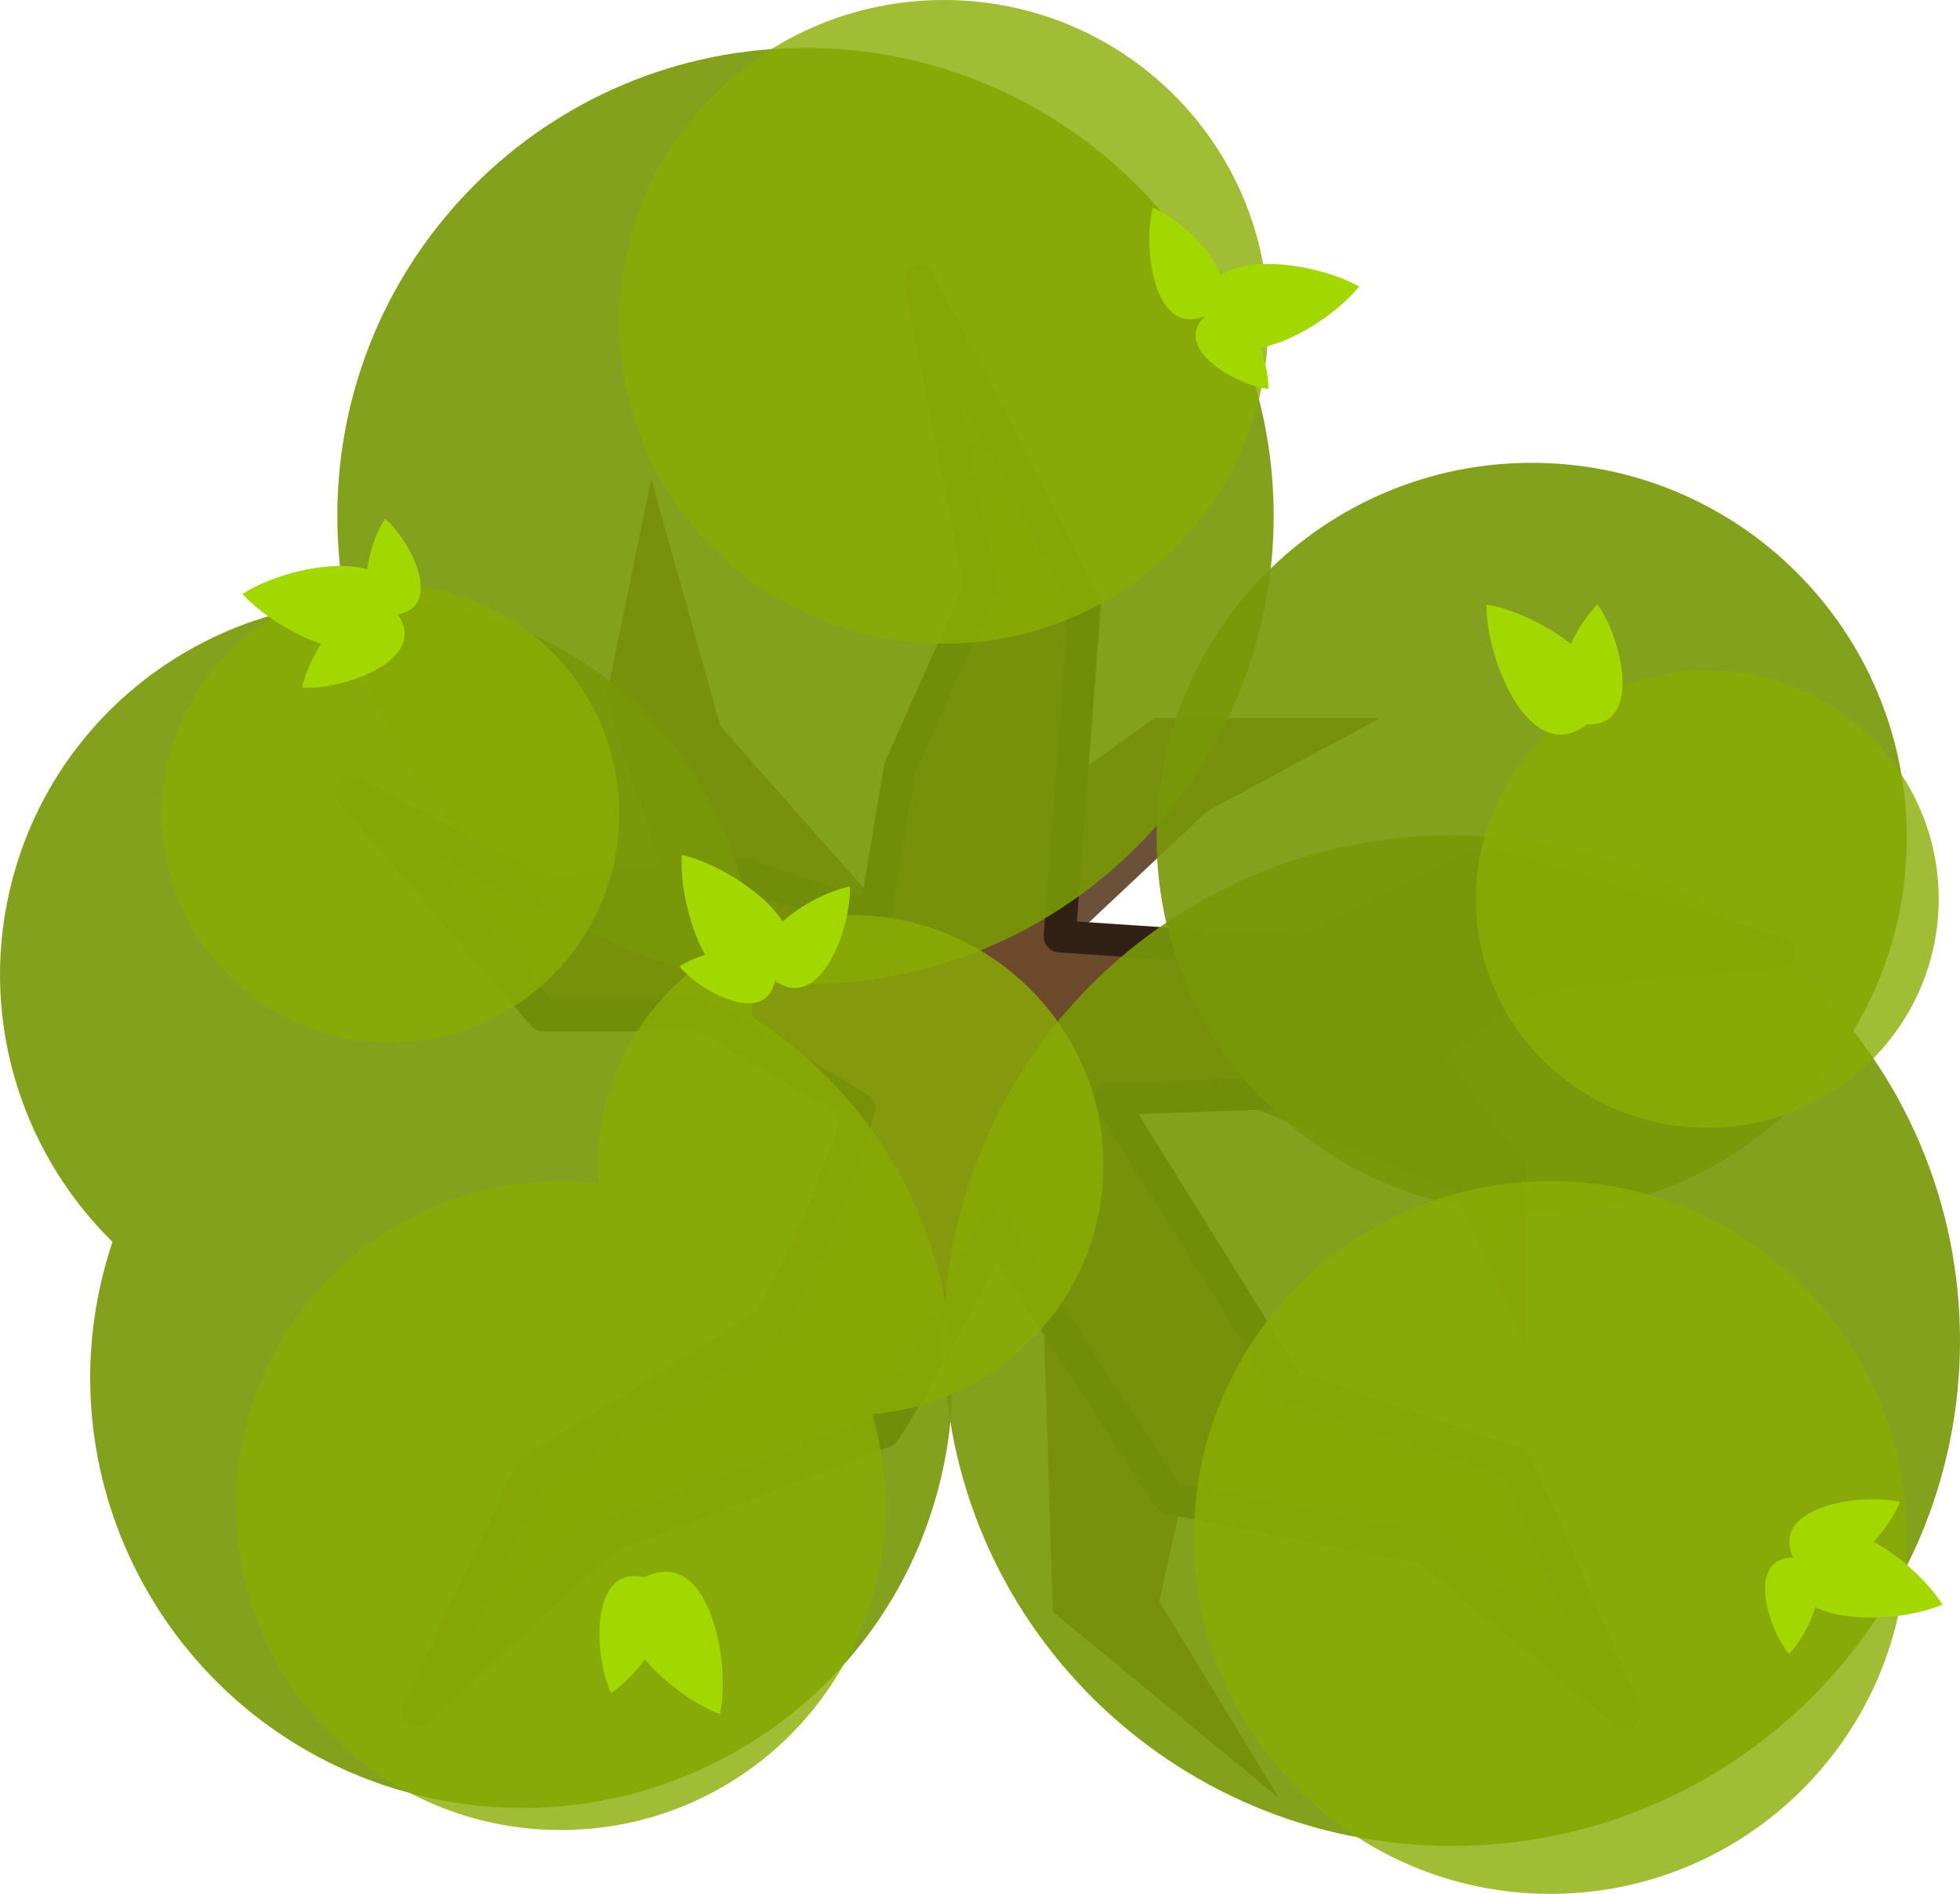
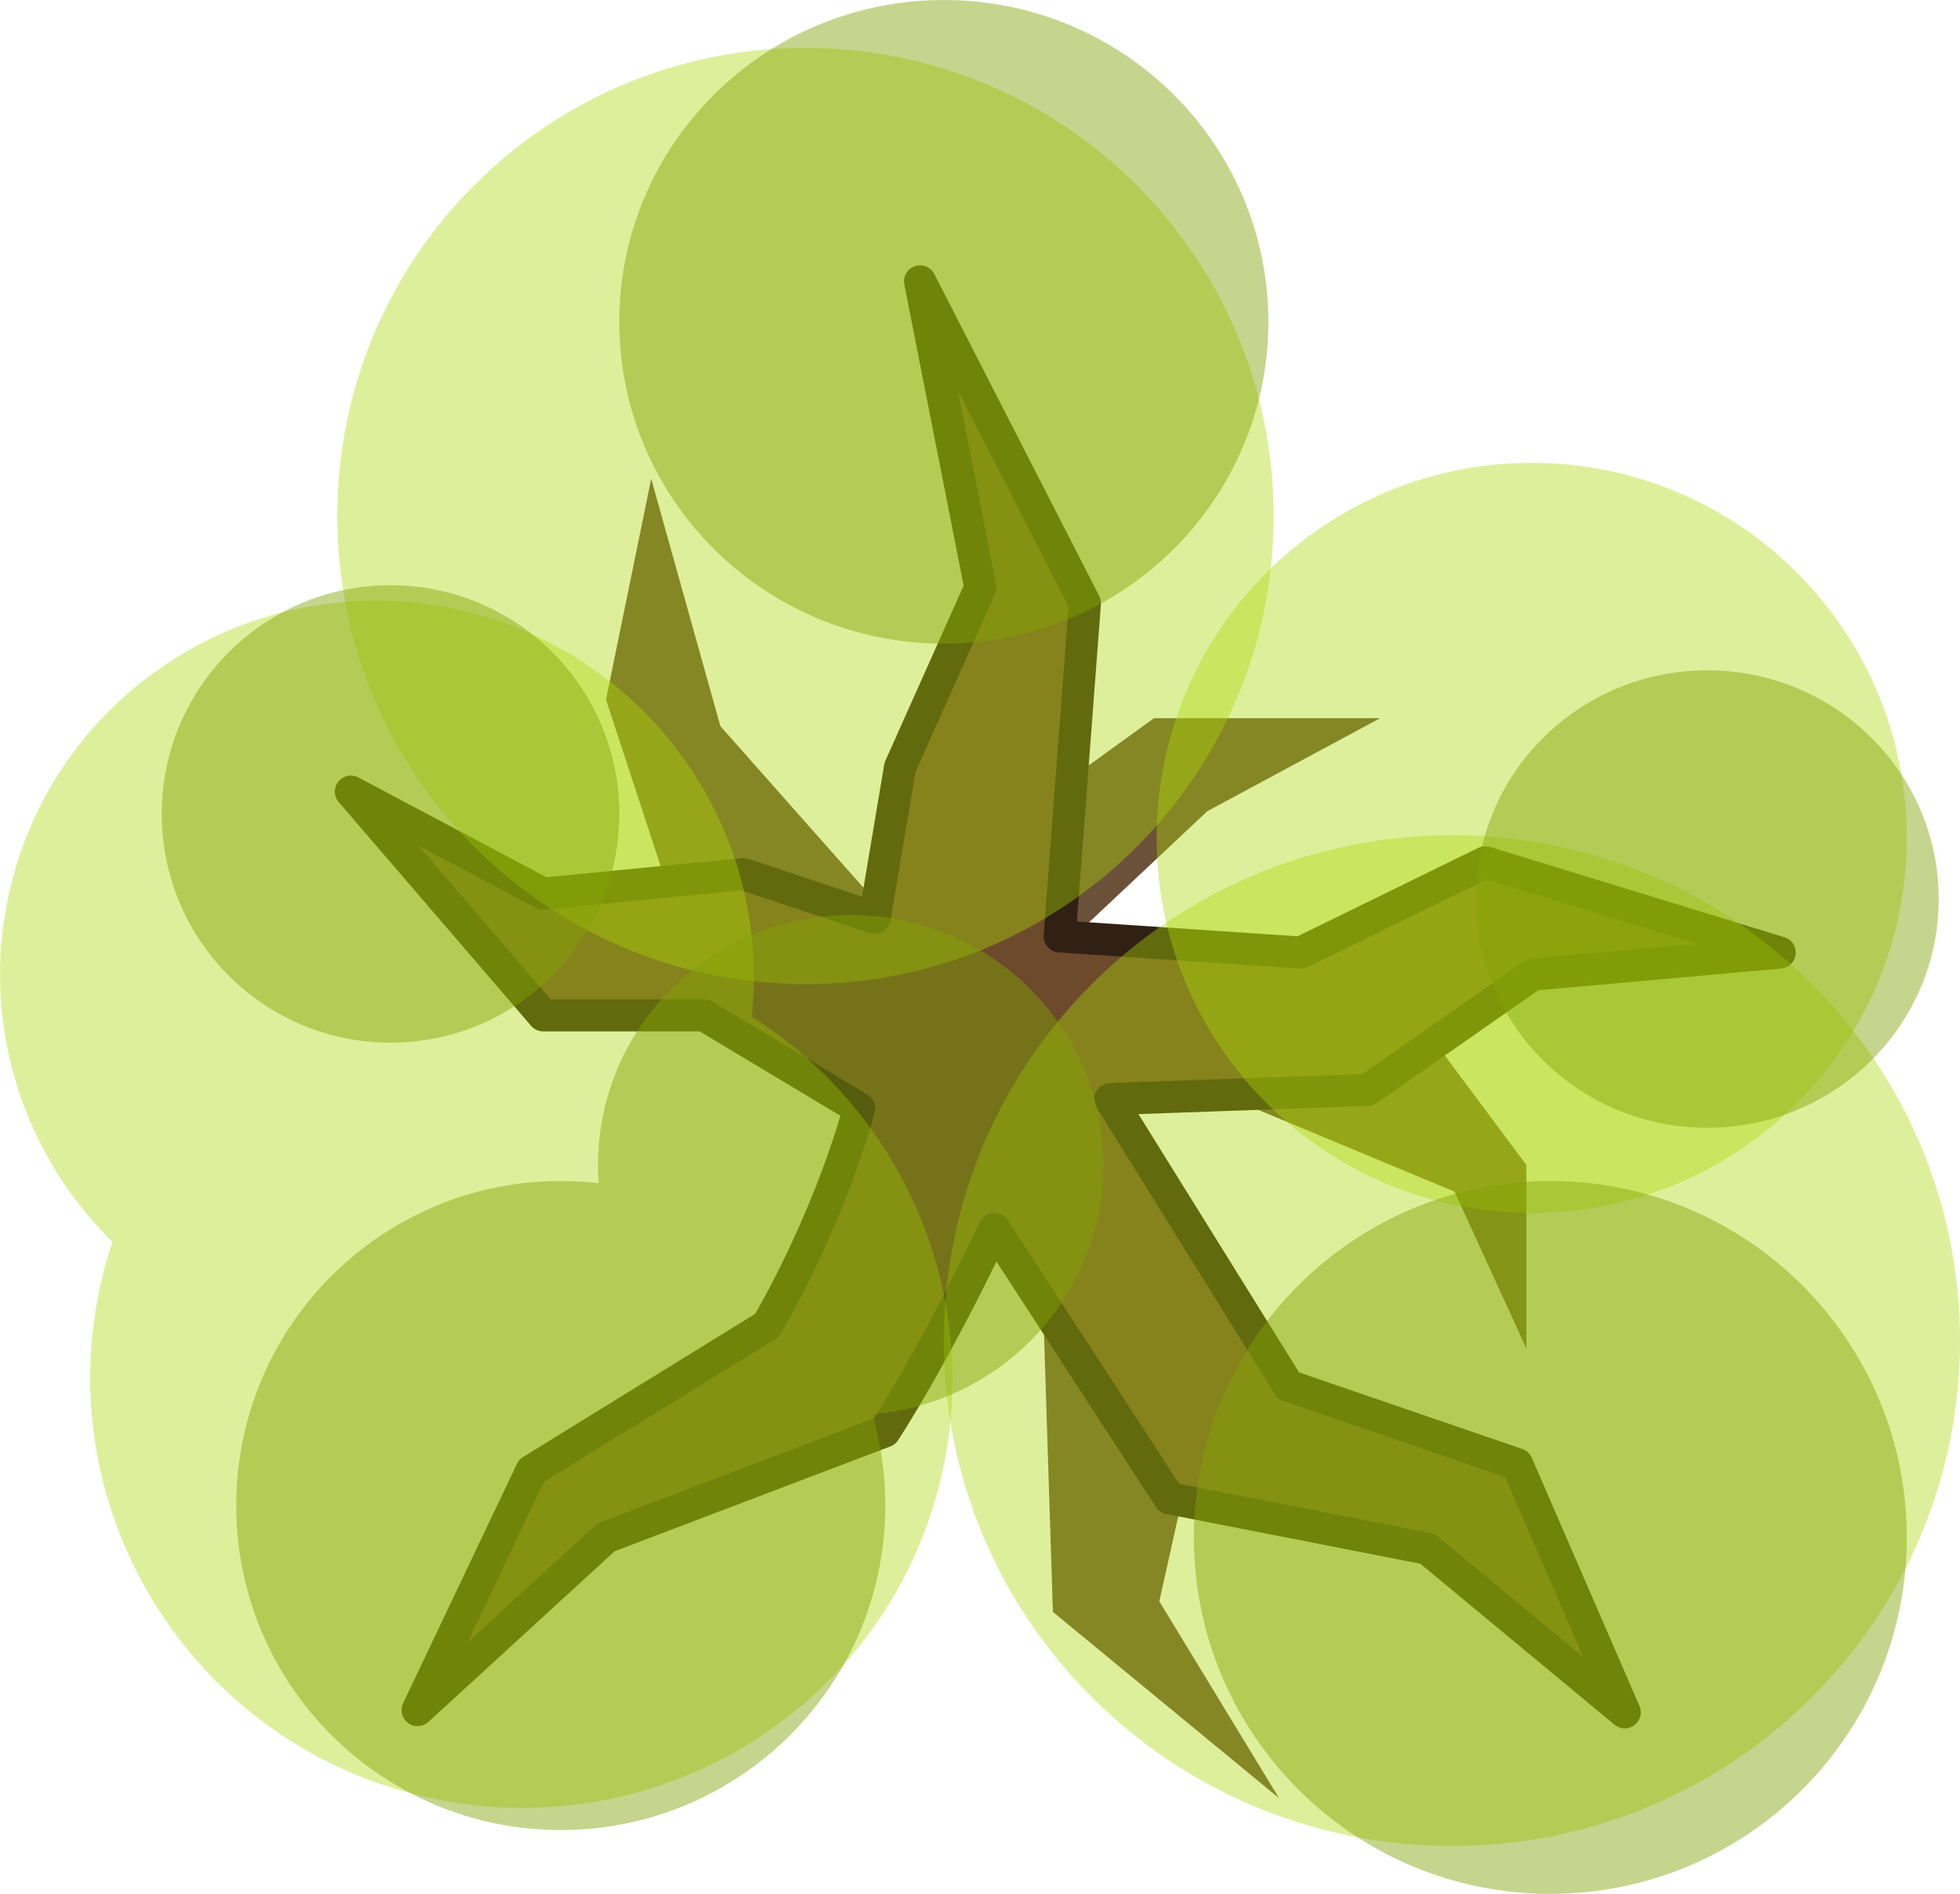
<svg xmlns="http://www.w3.org/2000/svg" width="550" height="531.484" viewBox="0 0 550 531.484" fill="none" version="1.1" id="svg60">
  <defs id="defs64" />
  <path d="m 323.821,201.546 -75.393,54.492 -46.281,-52.253 -19.408,-69.421 -12.69,61.957 31.352,95.548 39.563,16.422 51.506,50.76 2.986,93.308 63.45,52.253 -33.591,-55.238 20.155,-90.322 -32.844,-50.76 h 32.844 l 62.703,26.126 20.155,44.041 V 326.952 l -26.126,-35.084 -100.773,-29.112 37.323,-35.084 48.52,-26.126 z" fill="#5b3e24" id="path2" style="stroke-width:1.493;opacity:0.9" />
  <path d="m 297.359,262.784 67.663,4.534 51.772,-25.335 82.613,25.334 -69.326,6.196 -46.333,32.358 -72.212,2.563 50.046,80.46 64.127,21.991 30.217,69.66 -55.382,-45.906 -72.409,-14.174 -49.103,-75.598 c -17.218,36.316 -30.769,56.834 -30.769,56.834 l -78.207,29.739 -52.872,48.467 31.944,-67.191 66.089,-40.756 c 0,0 16.425,-27.252 25.902,-60.912 l -43.526,-26.107 h -45.161 l -53.974,-62.787 53.974,28.64 56.178,-5.509 36.843,12.281 7.106,-42.245 22.539,-50.445 -16.921,-85.917 46.263,90.323 z" fill="#6d4a2c" stroke="#1b1917" stroke-width="8.958" stroke-miterlimit="16" stroke-linejoin="round" id="path4" style="stroke:#312114;stroke-opacity:1;stroke-width:9;stroke-miterlimit:16;stroke-dasharray:none" />
-   <path opacity="0.95" d="m 226.034,276.192 c 72.558,0 131.378,-58.82 131.378,-131.378 0,-72.558 -58.82,-131.378 -131.378,-131.378 -72.558,0 -131.378,58.82 -131.378,131.378 0,72.558 58.82,131.378 131.378,131.378 z" fill="#3a4f3f" id="path6" style="fill:#789808;fill-opacity:0.953;stroke-width:1.493" />
-   <path opacity="0.95" d="M 407.425,518.047 C 486.167,518.047 550,454.548 550,376.219 c 0,-78.33 -63.833,-141.828 -142.575,-141.828 -78.742,0 -142.575,63.499 -142.575,141.828 0,78.33 63.833,141.828 142.575,141.828 z" fill="#3a4f3f" id="path8" style="fill:#789808;fill-opacity:0.953;stroke-width:1.493" />
-   <path opacity="0.95" d="m 429.819,340.388 c 58.129,0 105.252,-47.123 105.252,-105.252 0,-58.129 -47.123,-105.252 -105.252,-105.252 -58.129,0 -105.252,47.123 -105.252,105.252 0,58.129 47.123,105.252 105.252,105.252 z" fill="#3a4f3f" id="path10" style="fill:#789808;fill-opacity:0.953;stroke-width:1.493" />
-   <path opacity="0.95" fill-rule="evenodd" clip-rule="evenodd" d="m 210.951,285.316 c 5.537,-50.746 -26.822,-99.419 -77.949,-113.118 -56.441,-15.123 -114.38,18.096 -129.413,74.199 -10.132,37.814 1.815,76.372 27.964,102.122 -0.781,2.333 -1.495,4.704 -2.14,7.112 -17.206,64.214 21.175,130.291 85.726,147.587 64.551,17.297 130.829,-20.737 148.035,-84.951 13.963,-52.114 -8.686,-105.455 -52.223,-132.952 z" fill="#3a4f3f" id="path12" style="fill:#789808;fill-opacity:0.953;stroke-width:1.493" />
-   <path opacity="0.85" d="m 264.85,180.645 c 50.295,0 91.069,-40.439 91.069,-90.322 C 355.919,40.439 315.145,0 264.85,0 c -50.295,0 -91.069,40.439 -91.069,90.322 0,49.884 40.773,90.322 91.069,90.322 z" fill="#485e52" id="path14" style="fill:#8aac02;fill-opacity:1;stroke-width:1.493;opacity:0.8" />
-   <path opacity="0.85" d="m 435.044,531.484 c 55.243,0 100.026,-44.783 100.026,-100.026 0,-55.243 -44.783,-100.026 -100.026,-100.026 -55.243,0 -100.026,44.783 -100.026,100.026 0,55.243 44.783,100.026 100.026,100.026 z" fill="#485e52" id="path16" style="fill:#8aac02;fill-opacity:1;stroke-width:1.493;opacity:0.8" />
-   <path opacity="0.85" d="m 109.585,292.615 c 35.454,0 64.196,-28.742 64.196,-64.196 0,-35.454 -28.742,-64.196 -64.196,-64.196 -35.454,0 -64.196,28.742 -64.196,64.196 0,35.454 28.742,64.196 64.196,64.196 z" fill="#485e52" id="path18" style="fill:#8aac02;fill-opacity:1;stroke-width:1.493;opacity:0.8" />
-   <path opacity="0.85" d="m 479.086,316.501 c 35.866,0 64.943,-28.742 64.943,-64.196 0,-35.454 -29.076,-64.196 -64.943,-64.196 -35.866,0 -64.943,28.742 -64.943,64.196 0,35.454 29.076,64.196 64.943,64.196 z" fill="#485e52" id="path20" style="fill:#8aac02;fill-opacity:1;stroke-width:1.493;opacity:0.8" />
-   <path opacity="0.85" fill-rule="evenodd" clip-rule="evenodd" d="m 244.772,396.869 c 36.333,-3.037 64.866,-33.18 64.866,-69.917 0,-38.752 -31.749,-70.168 -70.914,-70.168 -39.164,0 -70.914,31.416 -70.914,70.168 0,1.712 0.063,3.411 0.184,5.092 -3.487,-0.405 -7.036,-0.614 -10.634,-0.614 -50.295,0 -91.069,40.773 -91.069,91.069 0,50.295 40.773,91.069 91.069,91.069 50.295,0 91.069,-40.773 91.069,-91.069 0,-8.899 -1.276,-17.502 -3.656,-25.631 z" fill="#485e52" id="path22" style="fill:#8aac02;fill-opacity:1;stroke-width:1.493;opacity:0.8" />
-   <path d="m 238.486,248.796 c -11.484,2.216 -32.807,16.174 -21.026,26.429 12.639,9.177 21.452,-14.735 21.032,-26.423 l 0.005,-0.006 c -0.003,0.002 -0.008,0.002 -0.01,0 z" fill="#5f926a" id="path24" style="fill:#a3d700;fill-opacity:1;stroke-width:1.493" />
-   <path d="m 191.331,239.907 0.006,0.009 c -1.115,15.198 9.207,46.706 26.123,35.311 15.849,-12.839 -11.258,-31.932 -26.116,-35.315 l -0.006,-0.009 c 0,0.002 0,0.005 0,0.006 -0.003,-0.002 -0.005,-0.002 -0.008,-0.002 z" fill="#587e60" id="path26" style="fill:#a3d700;fill-opacity:1;stroke-width:1.493" />
-   <path d="m 190.663,271.219 h 0.006 c 6.102,7.368 24.303,16.873 26.789,4.007 1.391,-13.029 -18.797,-9.27 -26.789,-4.013 h -0.006 c 0,-0.002 0.002,0.002 0,0 0,0 0.002,0.005 0,0.006 z" fill="#77a37a" id="path28" style="fill:#a3d700;fill-opacity:1;stroke-width:1.493" />
-   <path d="m 533.155,421.499 c -4.367,10.851 -22.142,29.115 -29.959,15.592 -6.593,-14.159 18.563,-18.242 29.956,-15.598 l 0.005,-0.003 c 0,0.003 -0.002,0.008 -0.002,0.009 z" fill="#5f926a" id="path30" style="fill:#a3d700;fill-opacity:1;stroke-width:1.493" />
-   <path d="m 502.011,464.16 v -0.006 c -6.066,-7.397 -11.918,-27.079 1.185,-27.061 13.054,1.123 5.507,20.22 -1.179,27.061 0,0.002 -0.005,0.005 -0.006,0.006 z" fill="#77a37a" id="path32" style="fill:#a3d700;fill-opacity:1;stroke-width:1.493" />
-   <path d="m 545.094,450.307 -0.01,-0.005 c -14.008,6 -47.162,6.491 -41.89,-13.212 6.984,-19.163 33.86,0.255 41.892,13.203 l 0.012,0.005 c -0.002,0.002 -0.005,0.002 -0.005,0.003 0.002,0.002 0.002,0.005 0.002,0.006 z" fill="#587e60" id="path34" style="fill:#a3d700;fill-opacity:1;stroke-width:1.493" />
-   <path d="m 448.293,169.61 c -8.34,8.201 -18.374,31.628 -2.886,33.649 15.606,0.648 9.712,-24.145 2.893,-33.649 l 0.002,-0.006 c -0.003,0.002 -0.006,0.006 -0.009,0.006 z" fill="#77a37a" id="path40" style="fill:#a3d700;fill-opacity:1;stroke-width:1.493" />
-   <path d="m 417.11,169.652 0.006,0.009 c -0.158,15.237 12.124,46.036 28.291,33.598 15.01,-13.808 -13.244,-31.162 -28.284,-33.604 l -0.008,-0.008 c 0.002,0.002 0.002,0.005 0.002,0.006 -0.003,-0.002 -0.006,-0.002 -0.008,-0.002 z" fill="#5f926a" id="path42" style="fill:#a3d700;fill-opacity:1;stroke-width:1.493" />
-   <path d="m 171.449,475.128 c 9.753,-6.454 24.084,-27.528 9.27,-32.476 -15.194,-3.622 -14.152,21.842 -9.277,32.474 l -0.003,0.006 c 0.003,-0.002 0.008,-0.005 0.01,-0.005 z" fill="#77a37a" id="path44" style="fill:#a3d700;fill-opacity:1;stroke-width:1.493" />
-   <path d="m 202.065,481.052 -0.006,-0.009 c 3.071,-14.926 -3.092,-47.505 -21.338,-38.391 -17.376,10.682 7.035,33.119 21.331,38.395 l 0.005,0.009 c 0,-0.002 0.002,-0.005 0.002,-0.006 0.003,0.002 0.005,0.002 0.008,0.002 z" fill="#5f926a" id="path46" style="fill:#a3d700;fill-opacity:1;stroke-width:1.493" />
-   <path d="m 84.783,192.981 c 2.425,-11.442 16.769,-32.506 26.809,-20.541 8.944,12.805 -15.125,21.18 -26.804,20.547 l -0.005,0.003 c 2.99e-4,-0.002 7.46e-4,-0.006 0,-0.009 z" fill="#5f926a" id="path48" style="fill:#a3d700;fill-opacity:1;stroke-width:1.493" />
-   <path d="m 108.076,145.575 v 0.007 c 7.254,6.237 16.425,24.609 3.517,26.859 -13.054,1.153 -8.925,-18.963 -3.523,-26.858 0.002,-9e-4 0.005,-0.005 0.006,-0.007 z" fill="#77a37a" id="path50" style="fill:#a3d700;fill-opacity:1;stroke-width:1.493" />
-   <path d="m 68.039,166.674 0.012,0.003 c 12.758,-8.332 45.326,-14.555 43.544,5.764 -3.562,20.083 -33.392,5.607 -43.545,-5.755 l -0.012,-0.003 c 0.002,0 0.005,-0.002 0.005,-0.003 -0.003,-0.002 -0.004,-0.005 -0.004,-0.006 z" fill="#587e60" id="path52" style="fill:#a3d700;fill-opacity:1;stroke-width:1.493" />
-   <path d="m 323.531,58.245 c 10.716,4.689 28.443,22.998 14.695,30.409 -14.35,6.169 -17.684,-19.097 -14.702,-30.406 l -0.002,-0.006 c 0.002,5.98e-4 0.008,0.003 0.009,0.003 z" fill="#5f926a" id="path54" style="fill:#a3d700;fill-opacity:1;stroke-width:1.493" />
-   <path d="m 381.382,80.428 -0.01,0.002 c -9.489,11.922 -38.447,28.071 -43.146,8.223 -2.937,-20.184 29.933,-15.825 43.144,-8.232 l 0.01,-0.002 c -0.002,0.001 -0.005,0.004 -0.005,0.005 0.003,8.96e-4 0.005,0.002 0.006,0.004 z" fill="#587e60" id="path56" style="fill:#a3d700;fill-opacity:1;stroke-width:1.493" />
-   <path d="m 355.926,109.167 -0.005,-0.005 c -9.488,-1.224 -27.246,-11.535 -17.696,-20.508 10.271,-8.135 17.875,10.94 17.7,20.504 0,9.5e-4 -0.002,0.007 0,0.009 z" fill="#77a37a" id="path58" style="fill:#a3d700;fill-opacity:1;stroke-width:1.493" />
+   <path opacity="0.95" d="m 226.034,276.192 c 72.558,0 131.378,-58.82 131.378,-131.378 0,-72.558 -58.82,-131.378 -131.378,-131.378 -72.558,0 -131.378,58.82 -131.378,131.378 0,72.558 58.82,131.378 131.378,131.378 z" fill="#3a4f3f" id="path6" style="fill:#add806;fill-opacity:0.419;stroke-width:1.493" />
+   <path opacity="0.95" d="M 407.425,518.047 C 486.167,518.047 550,454.548 550,376.219 c 0,-78.33 -63.833,-141.828 -142.575,-141.828 -78.742,0 -142.575,63.499 -142.575,141.828 0,78.33 63.833,141.828 142.575,141.828 z" fill="#3a4f3f" id="path8" style="fill:#add806;fill-opacity:0.419;stroke-width:1.493" />
+   <path opacity="0.95" d="m 429.819,340.388 c 58.129,0 105.252,-47.123 105.252,-105.252 0,-58.129 -47.123,-105.252 -105.252,-105.252 -58.129,0 -105.252,47.123 -105.252,105.252 0,58.129 47.123,105.252 105.252,105.252 z" fill="#3a4f3f" id="path10" style="fill:#add806;fill-opacity:0.419;stroke-width:1.493" />
+   <path opacity="0.95" fill-rule="evenodd" clip-rule="evenodd" d="m 210.951,285.316 c 5.537,-50.746 -26.822,-99.419 -77.949,-113.118 -56.441,-15.123 -114.38,18.096 -129.413,74.199 -10.132,37.814 1.815,76.372 27.964,102.122 -0.781,2.333 -1.495,4.704 -2.14,7.112 -17.206,64.214 21.175,130.291 85.726,147.587 64.551,17.297 130.829,-20.737 148.035,-84.951 13.963,-52.114 -8.686,-105.455 -52.223,-132.952 z" fill="#3a4f3f" id="path12" style="fill:#add806;fill-opacity:0.419;stroke-width:1.493" />
+   <path opacity="0.85" d="m 264.85,180.645 c 50.295,0 91.069,-40.439 91.069,-90.322 C 355.919,40.439 315.145,0 264.85,0 c -50.295,0 -91.069,40.439 -91.069,90.322 0,49.884 40.773,90.322 91.069,90.322 z" fill="#485e52" id="path14" style="fill:#82a305;fill-opacity:0.568;stroke-width:1.493;opacity:0.8" />
+   <path opacity="0.85" d="m 435.044,531.484 c 55.243,0 100.026,-44.783 100.026,-100.026 0,-55.243 -44.783,-100.026 -100.026,-100.026 -55.243,0 -100.026,44.783 -100.026,100.026 0,55.243 44.783,100.026 100.026,100.026 z" fill="#485e52" id="path16" style="fill:#82a305;fill-opacity:0.568;stroke-width:1.493;opacity:0.8" />
+   <path opacity="0.85" d="m 109.585,292.615 c 35.454,0 64.196,-28.742 64.196,-64.196 0,-35.454 -28.742,-64.196 -64.196,-64.196 -35.454,0 -64.196,28.742 -64.196,64.196 0,35.454 28.742,64.196 64.196,64.196 z" fill="#485e52" id="path18" style="fill:#82a305;fill-opacity:0.568;stroke-width:1.493;opacity:0.8" />
+   <path opacity="0.85" d="m 479.086,316.501 c 35.866,0 64.943,-28.742 64.943,-64.196 0,-35.454 -29.076,-64.196 -64.943,-64.196 -35.866,0 -64.943,28.742 -64.943,64.196 0,35.454 29.076,64.196 64.943,64.196 z" fill="#485e52" id="path20" style="fill:#82a305;fill-opacity:0.568;stroke-width:1.493;opacity:0.8" />
+   <path opacity="0.85" fill-rule="evenodd" clip-rule="evenodd" d="m 244.772,396.869 c 36.333,-3.037 64.866,-33.18 64.866,-69.917 0,-38.752 -31.749,-70.168 -70.914,-70.168 -39.164,0 -70.914,31.416 -70.914,70.168 0,1.712 0.063,3.411 0.184,5.092 -3.487,-0.405 -7.036,-0.614 -10.634,-0.614 -50.295,0 -91.069,40.773 -91.069,91.069 0,50.295 40.773,91.069 91.069,91.069 50.295,0 91.069,-40.773 91.069,-91.069 0,-8.899 -1.276,-17.502 -3.656,-25.631 z" fill="#485e52" id="path22" style="fill:#82a305;fill-opacity:0.568;stroke-width:1.493;opacity:0.8" />
</svg>
